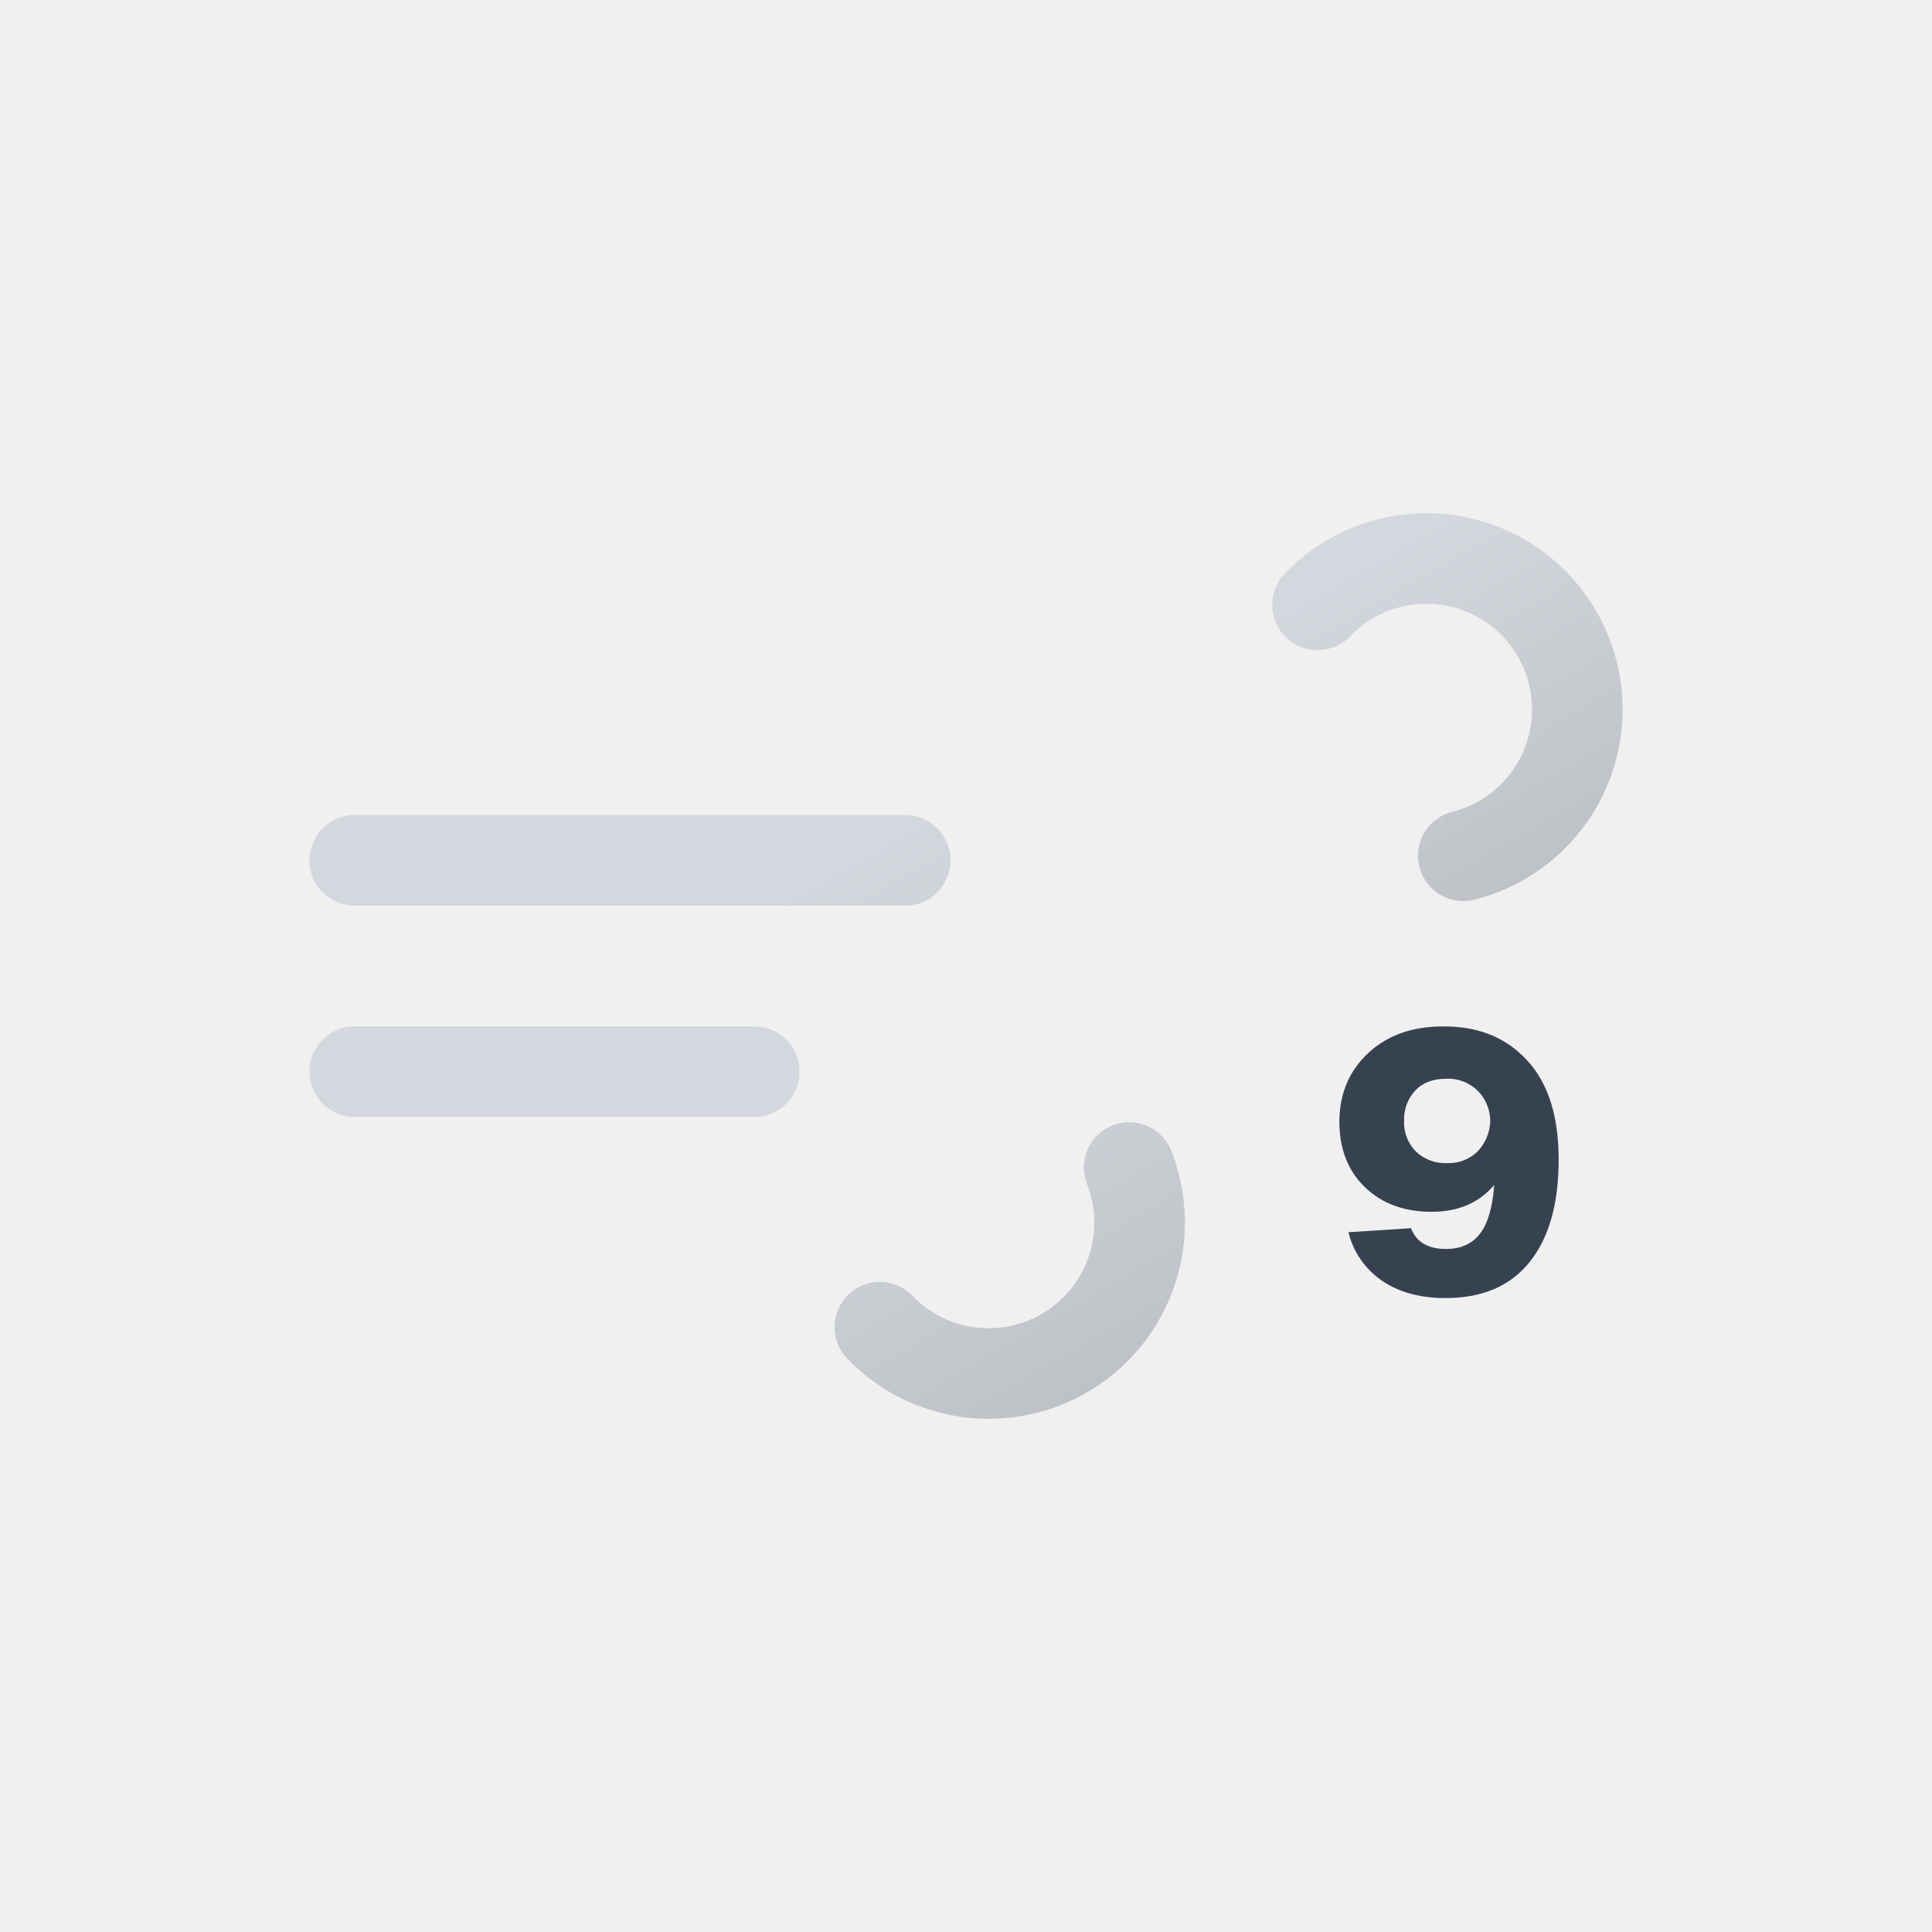
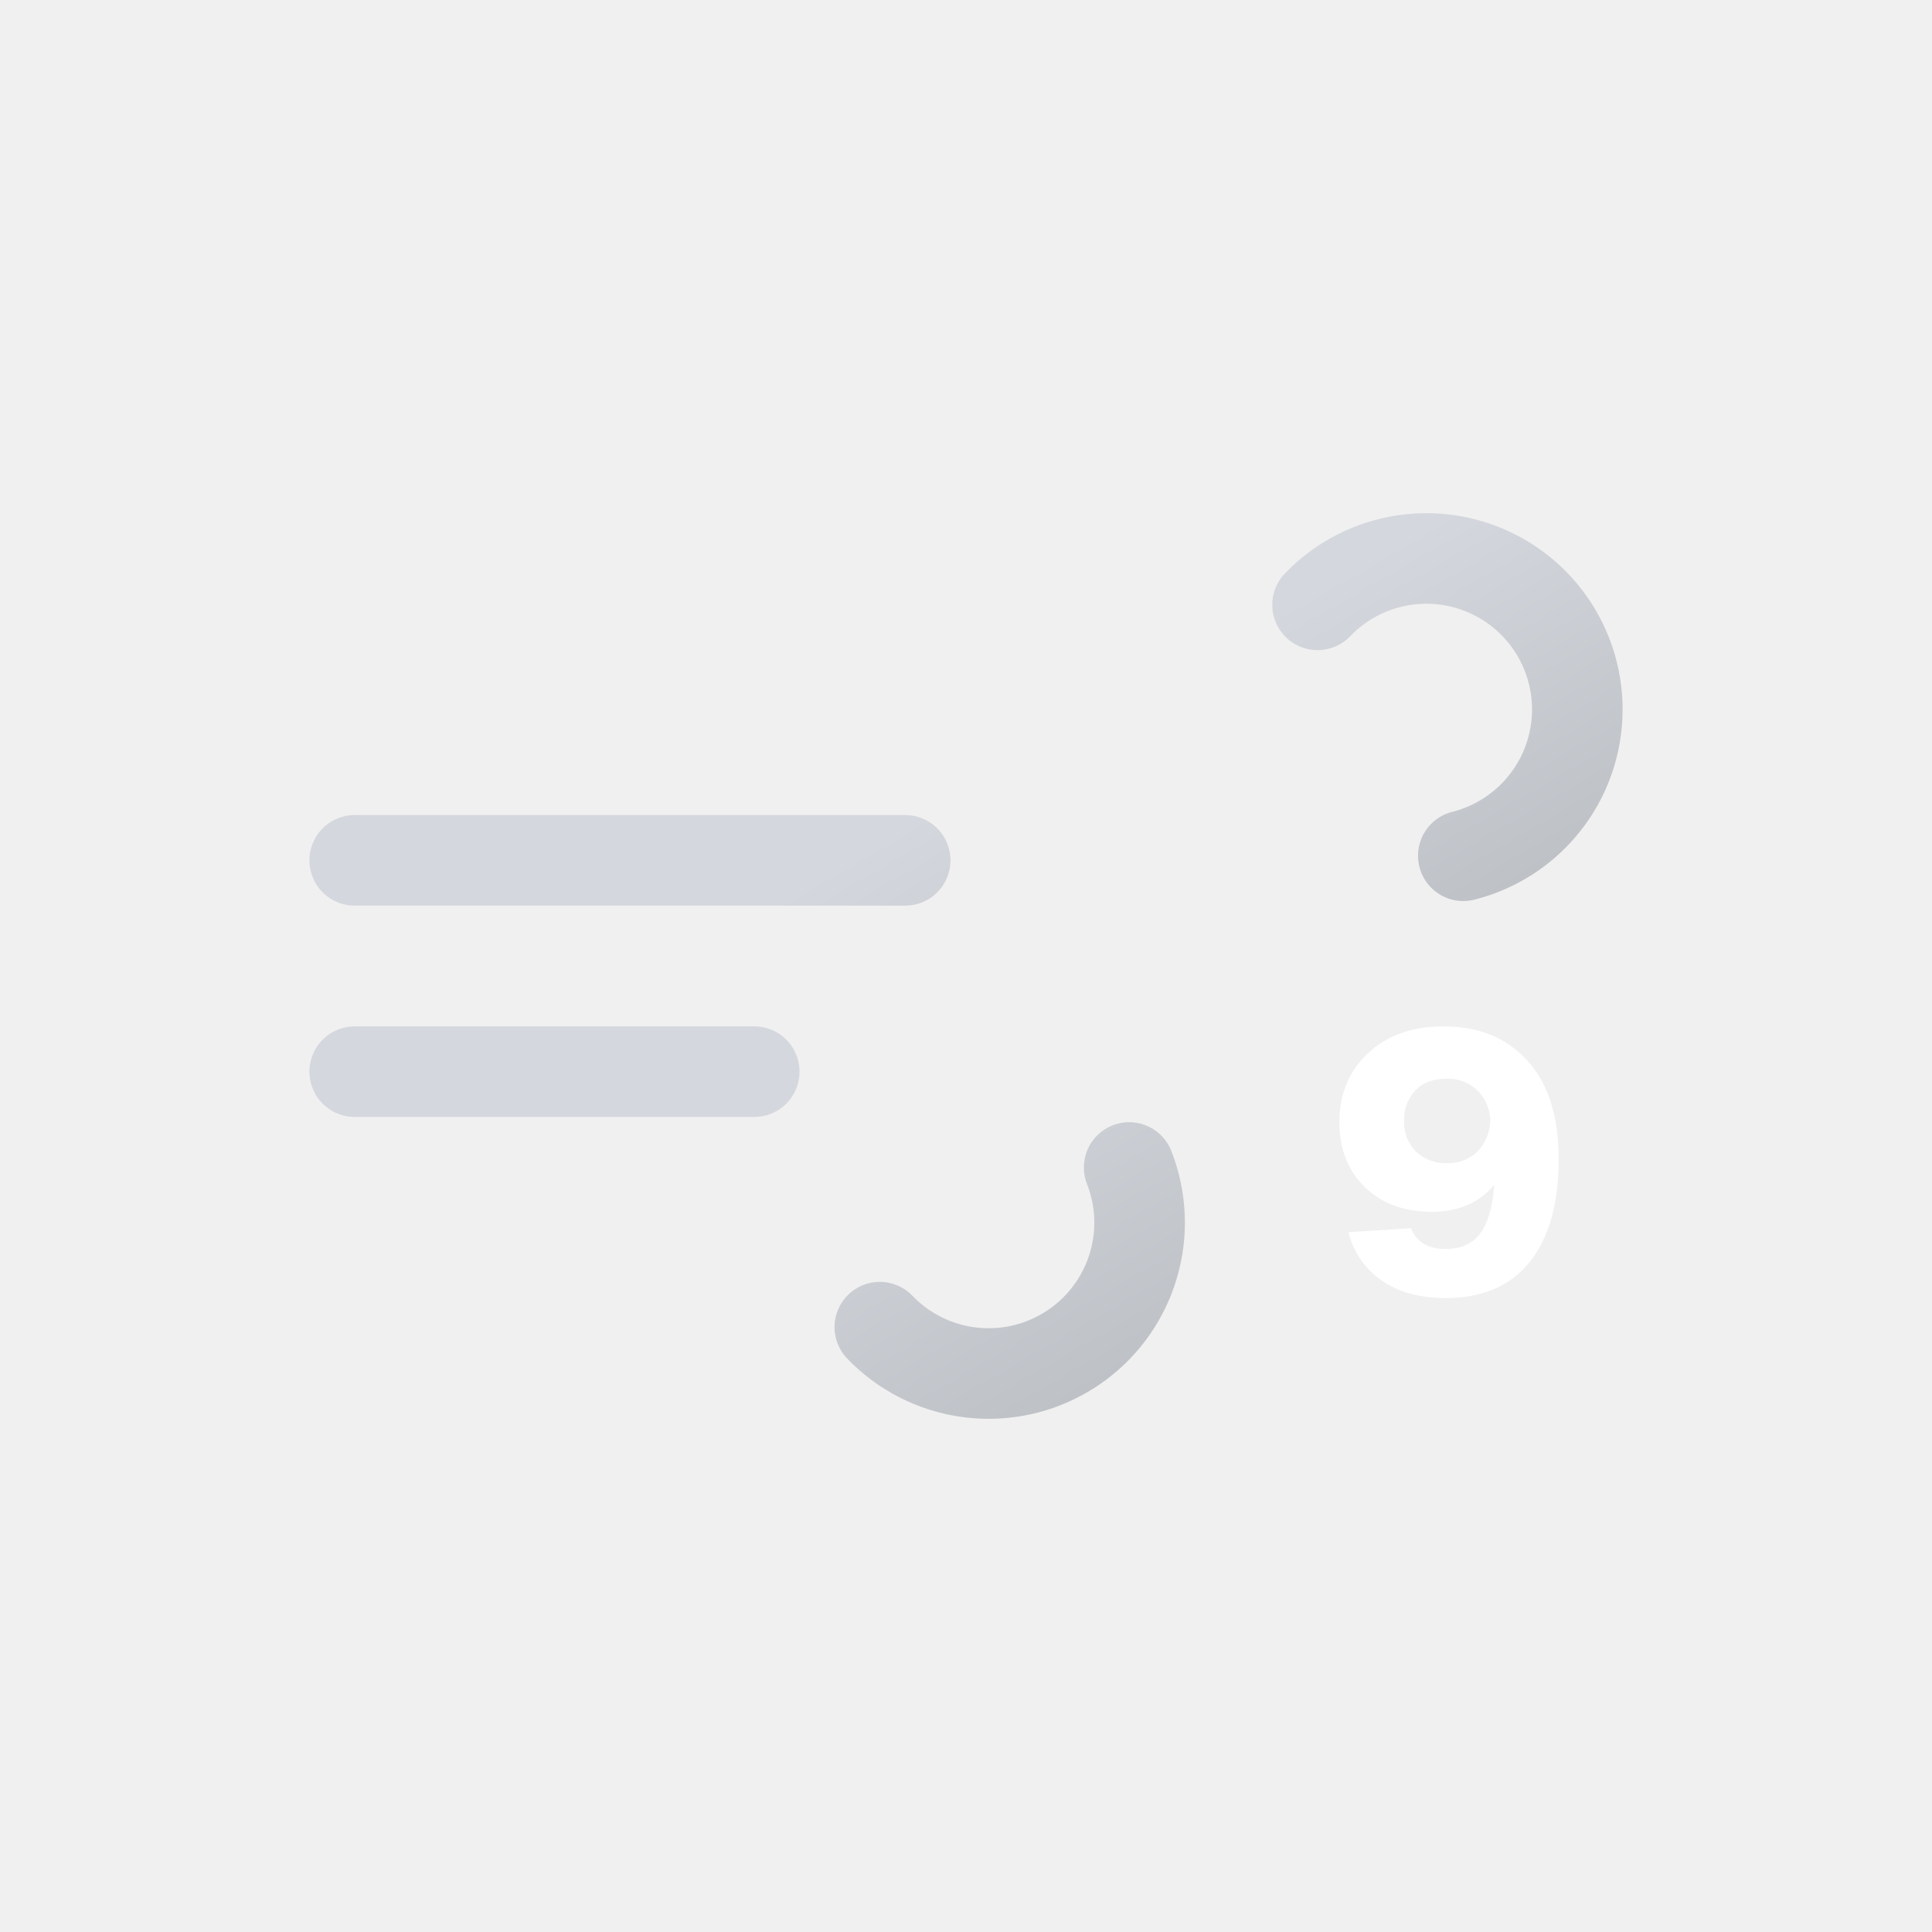
<svg xmlns="http://www.w3.org/2000/svg" xmlns:xlink="http://www.w3.org/1999/xlink" viewBox="0 0 512 512">
  <defs>
    <linearGradient id="a" x1="138.48" y1="5.12" x2="224.17" y2="153.53" gradientUnits="userSpaceOnUse">
      <stop offset="0" stop-color="#d4d7dd" />
      <stop offset="0.45" stop-color="#d4d7dd" />
      <stop offset="1" stop-color="#bec1c6" />
    </linearGradient>
    <linearGradient id="b" x1="77.66" y1="96.23" x2="168.99" y2="254.41" xlink:href="#a" />
    <symbol id="c" viewBox="0 0 348 240">
      <path d="M267.16,24.29A40,40,0,1,1,296,92H12" fill="none" stroke-dasharray="148" stroke-linecap="round" stroke-miterlimit="10" stroke-width="24" stroke="url(#a)">
        <animate attributeName="stroke-dashoffset" values="0; 3848" dur="6s" repeatCount="indefinite" />
      </path>
      <path d="M151.16,215.71A40,40,0,1,0,180,148H12" fill="none" stroke-dasharray="110" stroke-linecap="round" stroke-miterlimit="10" stroke-width="24" stroke="url(#b)">
        <animate attributeName="stroke-dashoffset" values="0; 2200" dur="6s" repeatCount="indefinite" />
      </path>
    </symbol>
  </defs>
  <use width="348" height="240" transform="translate(82 136)" xlink:href="#c" />
-   <path d="M403.42,279.71q9.65,9.06,9.64,27.57,0,17.54-7.66,27.13T383.08,344q-10.11,0-16.82-4.58a21.87,21.87,0,0,1-8.91-12.87l16.58-1.06q2.11,5.5,9.25,5.5,5.88,0,9-4T396,314q-6,7.14-16.58,7.14-10.89,0-17.64-6.46t-6.84-17.25q0-11.28,7.71-18.41t20.14-7Q395.42,272,403.42,279.71Zm-19.95,28.53a11,11,0,0,0,8.1-3.08,12.24,12.24,0,0,0,3.37-8.29,11.63,11.63,0,0,0-2.79-7.23,11.17,11.17,0,0,0-8.87-3.76c-3.54,0-6.29,1.05-8.24,3.13a11.25,11.25,0,0,0-2.94,8.05,10.86,10.86,0,0,0,3.13,8.1A11.25,11.25,0,0,0,383.47,308.24Z" fill="#374251" />
+   <path d="M403.42,279.71q9.65,9.06,9.64,27.57,0,17.54-7.66,27.13T383.08,344q-10.11,0-16.82-4.58a21.87,21.87,0,0,1-8.91-12.87l16.58-1.06q2.11,5.5,9.25,5.5,5.88,0,9-4T396,314q-6,7.14-16.58,7.14-10.89,0-17.64-6.46t-6.84-17.25q0-11.28,7.71-18.41t20.14-7Q395.42,272,403.42,279.71Zm-19.95,28.53a11,11,0,0,0,8.1-3.08,12.24,12.24,0,0,0,3.37-8.29,11.63,11.63,0,0,0-2.79-7.23,11.17,11.17,0,0,0-8.87-3.76c-3.54,0-6.29,1.05-8.24,3.13a11.25,11.25,0,0,0-2.94,8.05,10.86,10.86,0,0,0,3.13,8.1A11.25,11.25,0,0,0,383.47,308.24Z" fill="#FFFFFF" />
</svg>
